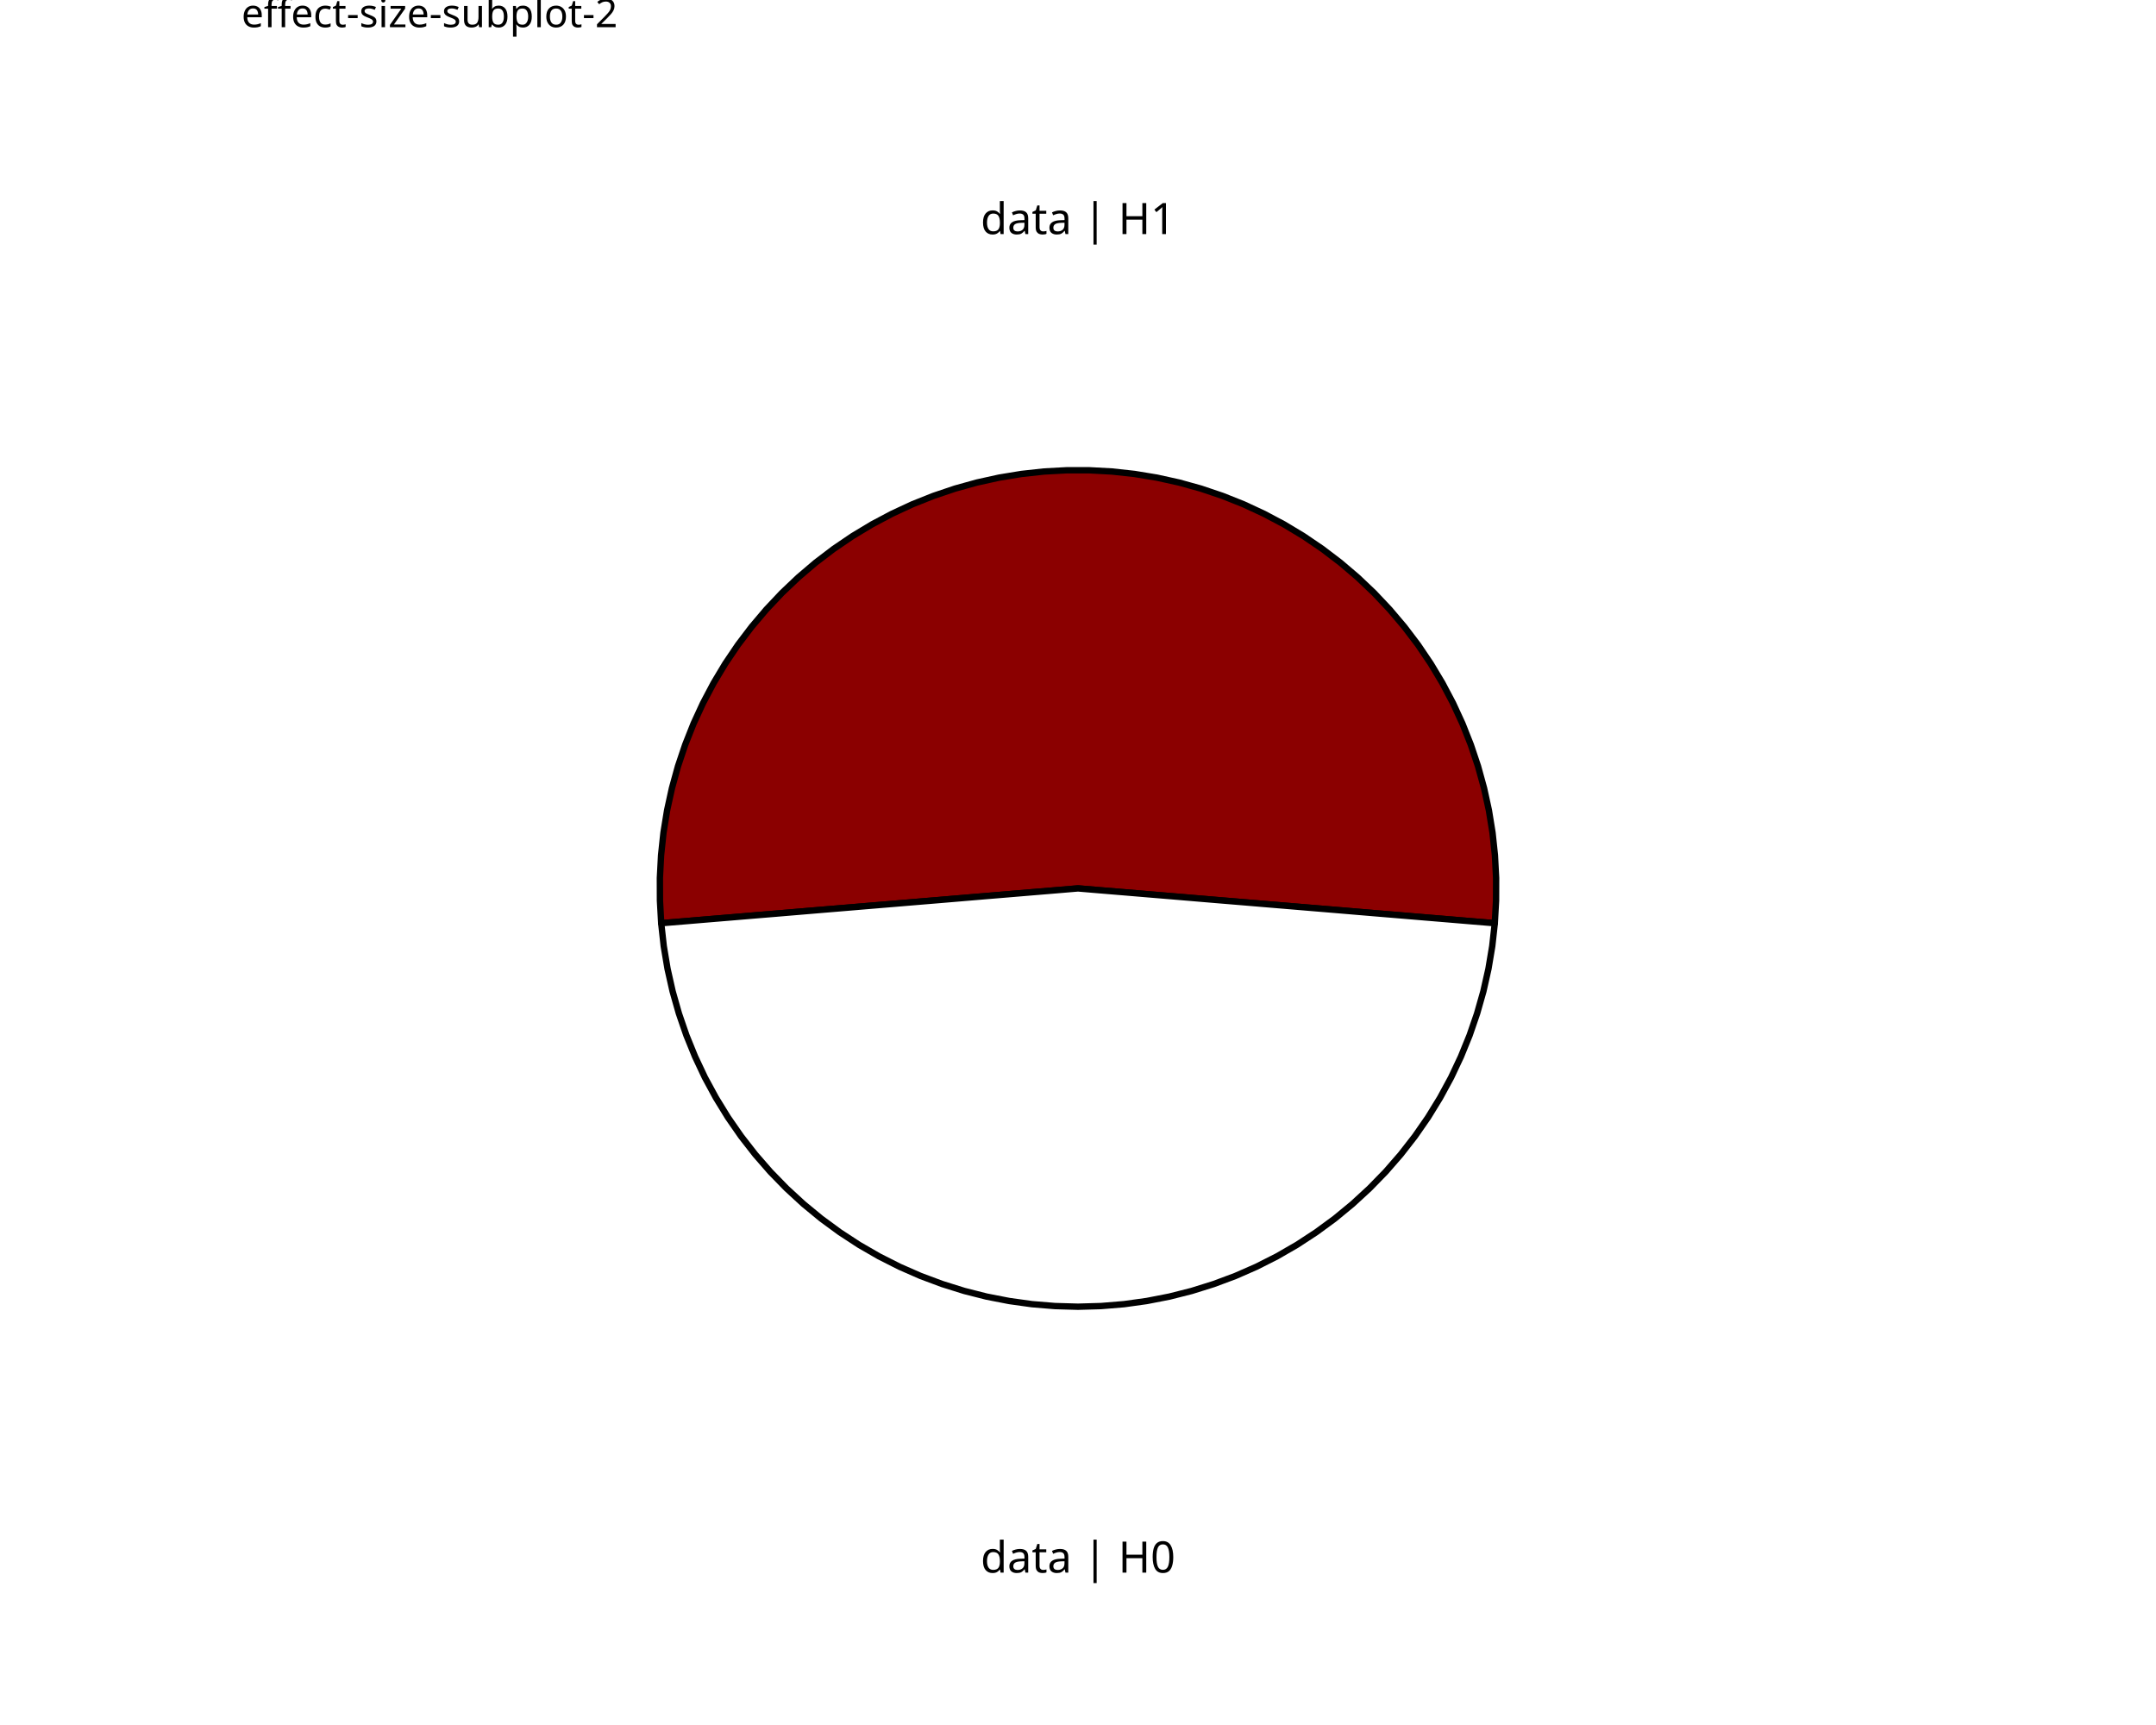
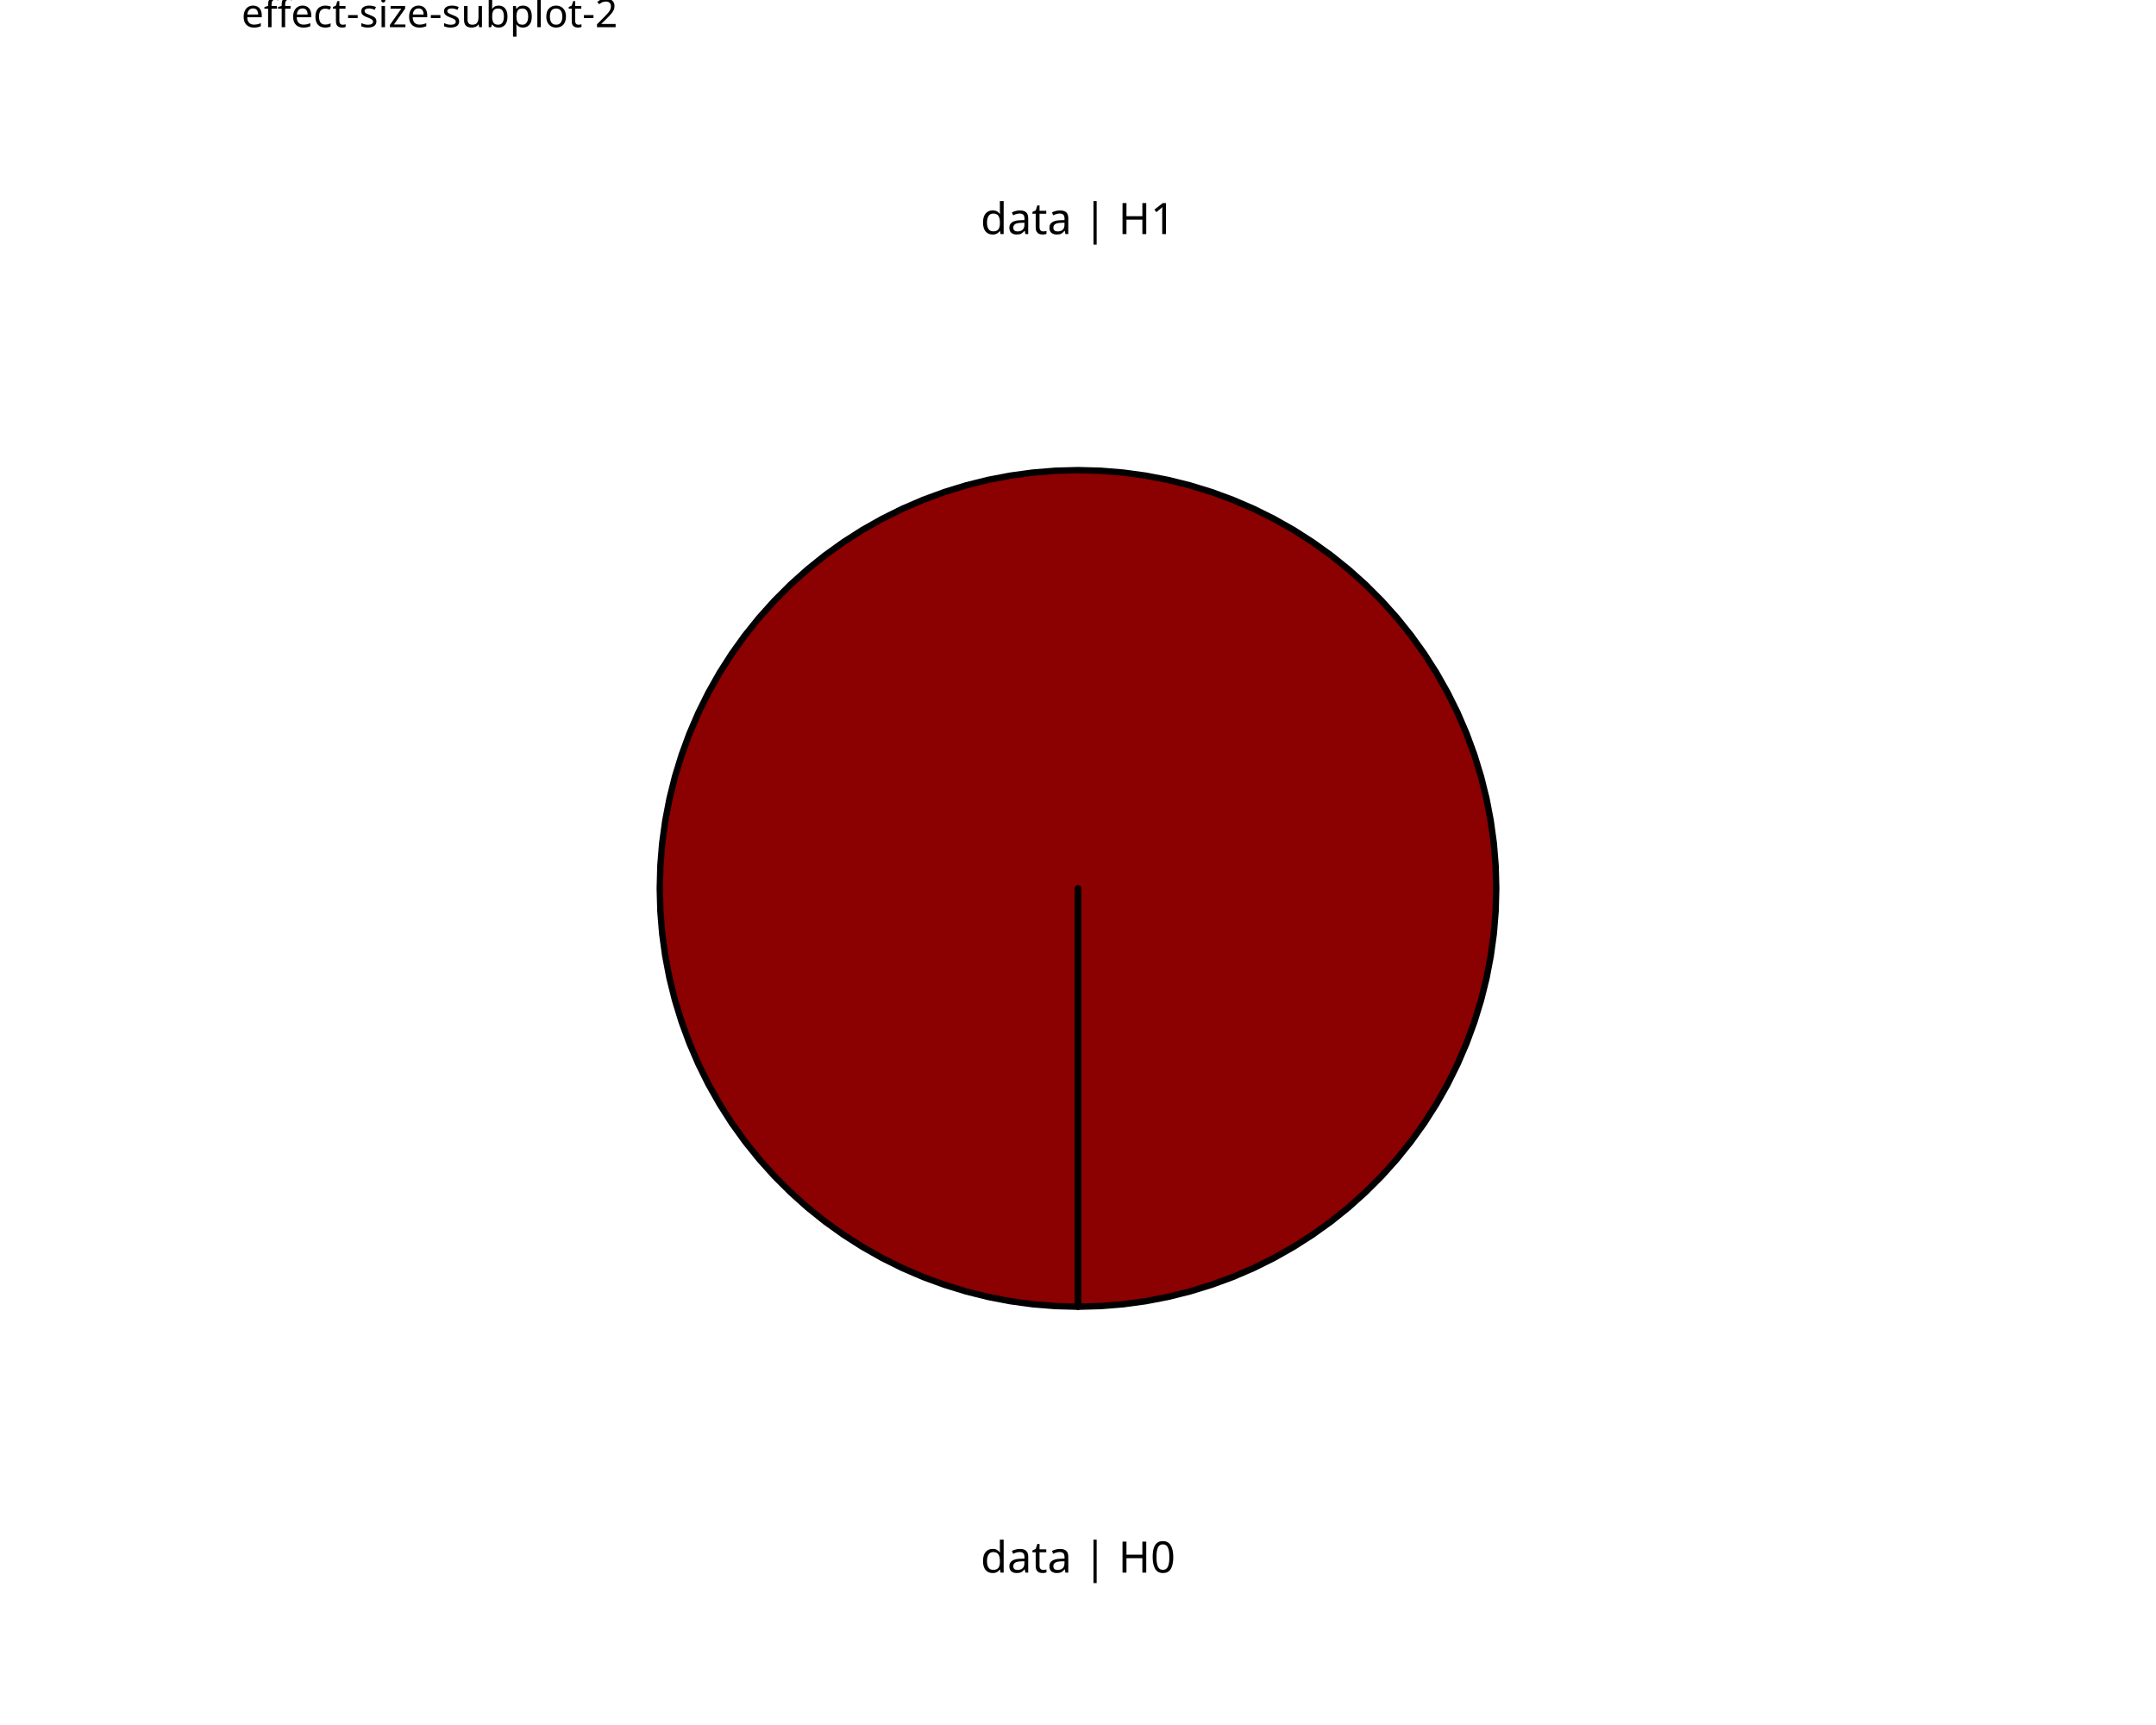
<svg xmlns="http://www.w3.org/2000/svg" class="svglite" data-engine-version="2.0" width="720.00pt" height="576.00pt" viewBox="0 0 720.00 576.00">
  <defs>
    <style type="text/css">
    .svglite line, .svglite polyline, .svglite polygon, .svglite path, .svglite rect, .svglite circle {
      fill: none;
      stroke: #000000;
      stroke-linecap: round;
      stroke-linejoin: round;
      stroke-miterlimit: 10.00;
    }
  </style>
  </defs>
  <rect width="100%" height="100%" style="stroke: none; fill: #FFFFFF;" />
  <defs>
    <clipPath id="cpMC4wMHw3MjAuMDB8MC4wMHw1NzYuMDA=">
      <rect x="0.00" y="0.00" width="720.00" height="576.00" />
    </clipPath>
  </defs>
  <g clip-path="url(#cpMC4wMHw3MjAuMDB8MC4wMHw1NzYuMDA=)">
</g>
  <defs>
    <clipPath id="cpODAuNjV8NjM5LjM1fDAuMDB8NTc2LjAw">
      <rect x="80.65" y="0.00" width="558.70" height="576.00" />
    </clipPath>
  </defs>
  <g clip-path="url(#cpODAuNjV8NjM5LjM1fDAuMDB8NTc2LjAw)">
    <rect x="80.65" y="0.00" width="558.70" height="576.00" style="stroke-width: 10.67; stroke: none;" />
  </g>
  <g clip-path="url(#cpMC4wMHw3MjAuMDB8MC4wMHw1NzYuMDA=)">
</g>
  <defs>
    <clipPath id="cpODAuNjV8NjM5LjM1fDE3LjMwfDU3Ni4wMA==">
      <rect x="80.65" y="17.30" width="558.70" height="558.70" />
    </clipPath>
  </defs>
  <g clip-path="url(#cpODAuNjV8NjM5LjM1fDE3LjMwfDU3Ni4wMA==)">
    <rect x="80.65" y="17.30" width="558.70" height="558.70" style="stroke-width: 10.67; stroke: none;" />
-     <polygon points="360.00,296.65 367.73,297.30 375.47,297.94 383.20,298.59 390.93,299.23 398.66,299.88 406.40,300.53 414.13,301.17 421.86,301.82 429.59,302.46 437.33,303.11 445.06,303.75 452.79,304.40 460.53,305.05 468.26,305.69 475.99,306.34 483.72,306.98 491.46,307.63 499.19,308.27 499.61,300.71 499.63,293.14 499.23,285.57 498.43,278.04 497.22,270.57 495.60,263.17 493.59,255.87 491.18,248.68 488.39,241.64 485.22,234.77 481.68,228.07 477.78,221.57 473.54,215.30 468.96,209.27 464.06,203.49 458.86,197.98 453.37,192.77 447.60,187.86 441.57,183.27 435.31,179.02 428.82,175.11 422.13,171.56 415.26,168.37 408.22,165.57 401.05,163.15 393.75,161.12 386.35,159.49 378.88,158.26 371.35,157.44 363.79,157.03 356.21,157.03 348.65,157.44 341.12,158.26 333.65,159.49 326.25,161.12 318.95,163.15 311.78,165.57 304.74,168.37 297.87,171.56 291.18,175.11 284.69,179.02 278.43,183.27 272.40,187.86 266.63,192.77 261.14,197.98 255.94,203.49 251.04,209.27 246.46,215.30 242.22,221.57 238.32,228.07 234.78,234.77 231.61,241.64 228.82,248.68 226.41,255.87 224.40,263.17 222.78,270.57 221.57,278.04 220.77,285.57 220.37,293.14 220.39,300.71 220.81,308.27 228.54,307.63 236.28,306.98 244.01,306.34 251.74,305.69 259.47,305.05 267.21,304.40 274.94,303.75 282.67,303.11 290.41,302.46 298.14,301.82 305.87,301.17 313.60,300.53 321.34,299.88 329.07,299.23 336.80,298.59 344.53,297.94 352.27,297.30 360.00,296.65 360.00,296.65 " style="stroke-width: 2.13; fill: #8B0000;" />
-     <polygon points="360.00,296.65 352.27,297.30 344.53,297.94 336.80,298.59 329.07,299.23 321.34,299.88 313.60,300.53 305.87,301.17 298.14,301.82 290.41,302.46 282.67,303.11 274.94,303.75 267.21,304.40 259.47,305.05 251.74,305.69 244.01,306.34 236.28,306.98 228.54,307.63 220.81,308.27 221.66,315.92 222.93,323.51 224.62,331.02 226.72,338.42 229.22,345.69 232.12,352.82 235.40,359.78 239.07,366.54 243.10,373.10 247.49,379.42 252.22,385.49 257.27,391.29 262.64,396.80 268.30,402.01 274.24,406.90 280.44,411.45 286.88,415.66 293.55,419.51 300.41,422.98 307.46,426.07 314.67,428.76 322.01,431.06 329.47,432.95 337.02,434.42 344.64,435.48 352.31,436.11 360.00,436.33 367.69,436.11 375.36,435.48 382.98,434.42 390.53,432.95 397.99,431.06 405.33,428.76 412.54,426.07 419.59,422.98 426.45,419.51 433.12,415.66 439.56,411.45 445.76,406.90 451.70,402.01 457.36,396.80 462.73,391.29 467.78,385.49 472.51,379.42 476.90,373.10 480.93,366.54 484.60,359.78 487.88,352.82 490.78,345.69 493.28,338.42 495.38,331.02 497.07,323.51 498.34,315.92 499.19,308.27 491.46,307.63 483.72,306.98 475.99,306.34 468.26,305.69 460.53,305.05 452.79,304.40 445.06,303.75 437.33,303.11 429.59,302.46 421.86,301.82 414.13,301.17 406.40,300.53 398.66,299.88 390.93,299.23 383.20,298.59 375.47,297.94 367.73,297.30 360.00,296.65 360.00,296.65 " style="stroke-width: 2.13; fill: #FFFFFF;" />
+     <polygon points="360.00,296.65 360.00,304.41 360.00,312.17 360.00,319.93 360.00,327.69 360.00,335.45 360.00,343.21 360.00,350.97 360.00,358.73 360.00,366.49 360.00,374.25 360.00,382.01 360.00,389.77 360.00,397.53 360.00,405.29 360.00,413.05 360.00,420.81 360.00,428.57 360.00,436.33 367.56,436.12 375.10,435.51 382.60,434.49 390.03,433.06 397.37,431.23 404.60,429.01 411.70,426.41 418.65,423.42 425.42,420.06 432.01,416.33 438.38,412.26 444.53,407.85 450.42,403.11 456.05,398.05 461.40,392.71 466.45,387.08 471.19,381.18 475.61,375.04 479.68,368.66 483.40,362.08 486.76,355.30 489.75,348.35 492.36,341.25 494.58,334.02 496.41,326.68 497.83,319.25 498.86,311.75 499.47,304.21 499.67,296.65 499.47,289.09 498.86,281.55 497.83,274.06 496.41,266.63 494.58,259.29 492.36,252.05 489.75,244.95 486.76,238.00 483.40,231.23 479.68,224.64 475.61,218.27 471.19,212.12 466.45,206.23 461.40,200.60 456.05,195.25 450.42,190.20 444.53,185.46 438.38,181.05 432.01,176.97 425.42,173.25 418.65,169.89 411.70,166.90 404.60,164.29 397.37,162.07 390.03,160.24 382.60,158.82 375.10,157.80 367.56,157.18 360.00,156.98 352.44,157.18 344.90,157.80 337.40,158.82 329.97,160.24 322.63,162.07 315.40,164.29 308.30,166.90 301.35,169.89 294.58,173.25 287.99,176.97 281.62,181.05 275.47,185.46 269.58,190.20 263.95,195.25 258.60,200.60 253.55,206.23 248.81,212.12 244.39,218.27 240.32,224.64 236.60,231.23 233.24,238.00 230.25,244.95 227.64,252.05 225.42,259.29 223.59,266.63 222.17,274.06 221.14,281.55 220.53,289.09 220.33,296.65 220.53,304.21 221.14,311.75 222.17,319.25 223.59,326.68 225.42,334.02 227.64,341.25 230.25,348.35 233.24,355.30 236.60,362.08 240.32,368.66 244.39,375.04 248.81,381.18 253.55,387.08 258.60,392.71 263.95,398.05 269.58,403.11 275.47,407.85 281.62,412.26 287.99,416.33 294.58,420.06 301.35,423.42 308.30,426.41 315.40,429.01 322.63,431.23 329.97,433.06 337.40,434.49 344.90,435.51 352.44,436.12 360.00,436.33 360.00,428.57 360.00,420.81 360.00,413.05 360.00,405.29 360.00,397.53 360.00,389.77 360.00,382.01 360.00,374.25 360.00,366.49 360.00,358.73 360.00,350.97 360.00,343.21 360.00,335.45 360.00,327.69 360.00,319.93 360.00,312.17 360.00,304.41 360.00,296.65 360.00,296.65 " style="stroke-width: 2.13; fill: #8B0000;" />
+     <polygon points="360.00,296.65 360.00,304.41 360.00,312.17 360.00,319.93 360.00,327.69 360.00,335.45 360.00,343.21 360.00,350.97 360.00,358.73 360.00,366.49 360.00,374.25 360.00,382.01 360.00,389.77 360.00,397.53 360.00,405.29 360.00,413.05 360.00,420.81 360.00,428.57 360.00,436.33 360.00,436.33 360.00,428.57 360.00,420.81 360.00,413.05 360.00,405.29 360.00,397.53 360.00,389.77 360.00,382.01 360.00,374.25 360.00,366.49 360.00,358.73 360.00,350.97 360.00,343.21 360.00,335.45 360.00,327.69 360.00,319.93 360.00,312.17 360.00,304.41 360.00,296.65 360.00,296.65 " style="stroke-width: 2.13; fill: #FFFFFF;" />
    <text x="360.00" y="525.12" text-anchor="middle" style="font-size: 14.51px; font-family: sans;" textLength="58.63px" lengthAdjust="spacingAndGlyphs">data | H0</text>
    <text x="360.00" y="78.17" text-anchor="middle" style="font-size: 14.51px; font-family: sans;" textLength="58.63px" lengthAdjust="spacingAndGlyphs">data | H1</text>
  </g>
  <g clip-path="url(#cpMC4wMHw3MjAuMDB8MC4wMHw1NzYuMDA=)">
    <text x="80.65" y="9.08" style="font-size: 13.20px; font-family: sans;" textLength="118.87px" lengthAdjust="spacingAndGlyphs">effect-size-subplot-2</text>
  </g>
</svg>
